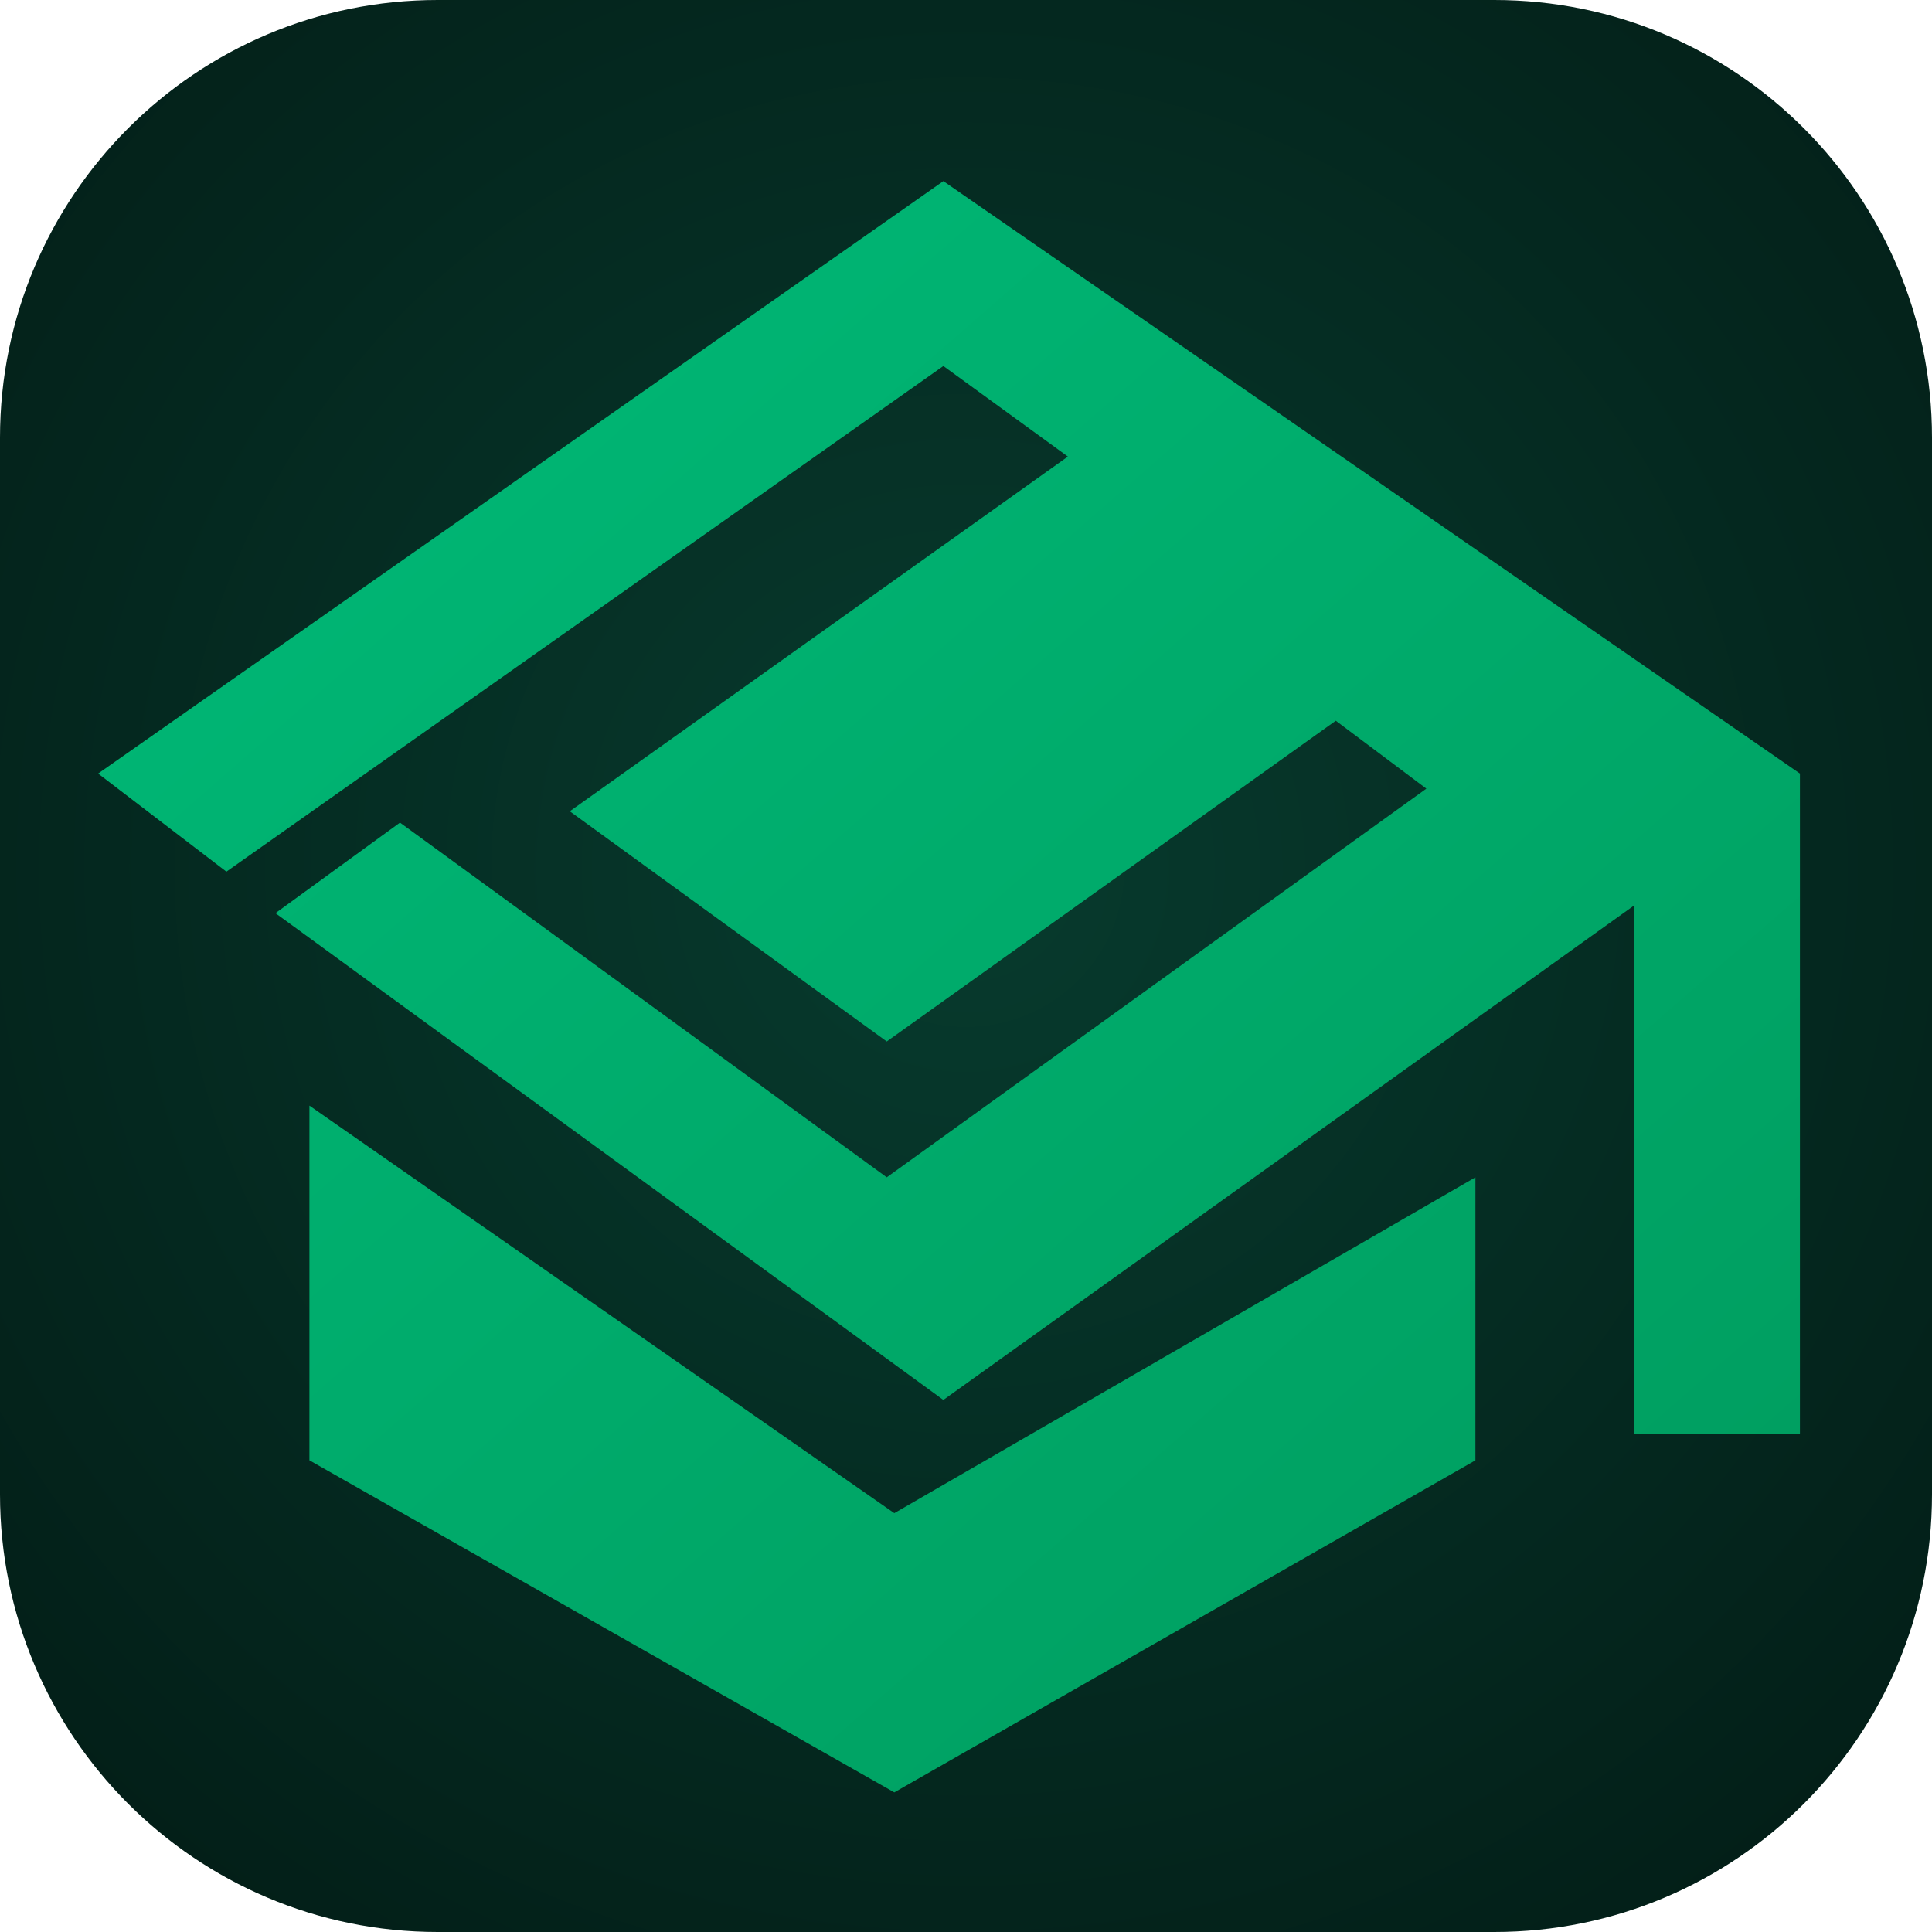
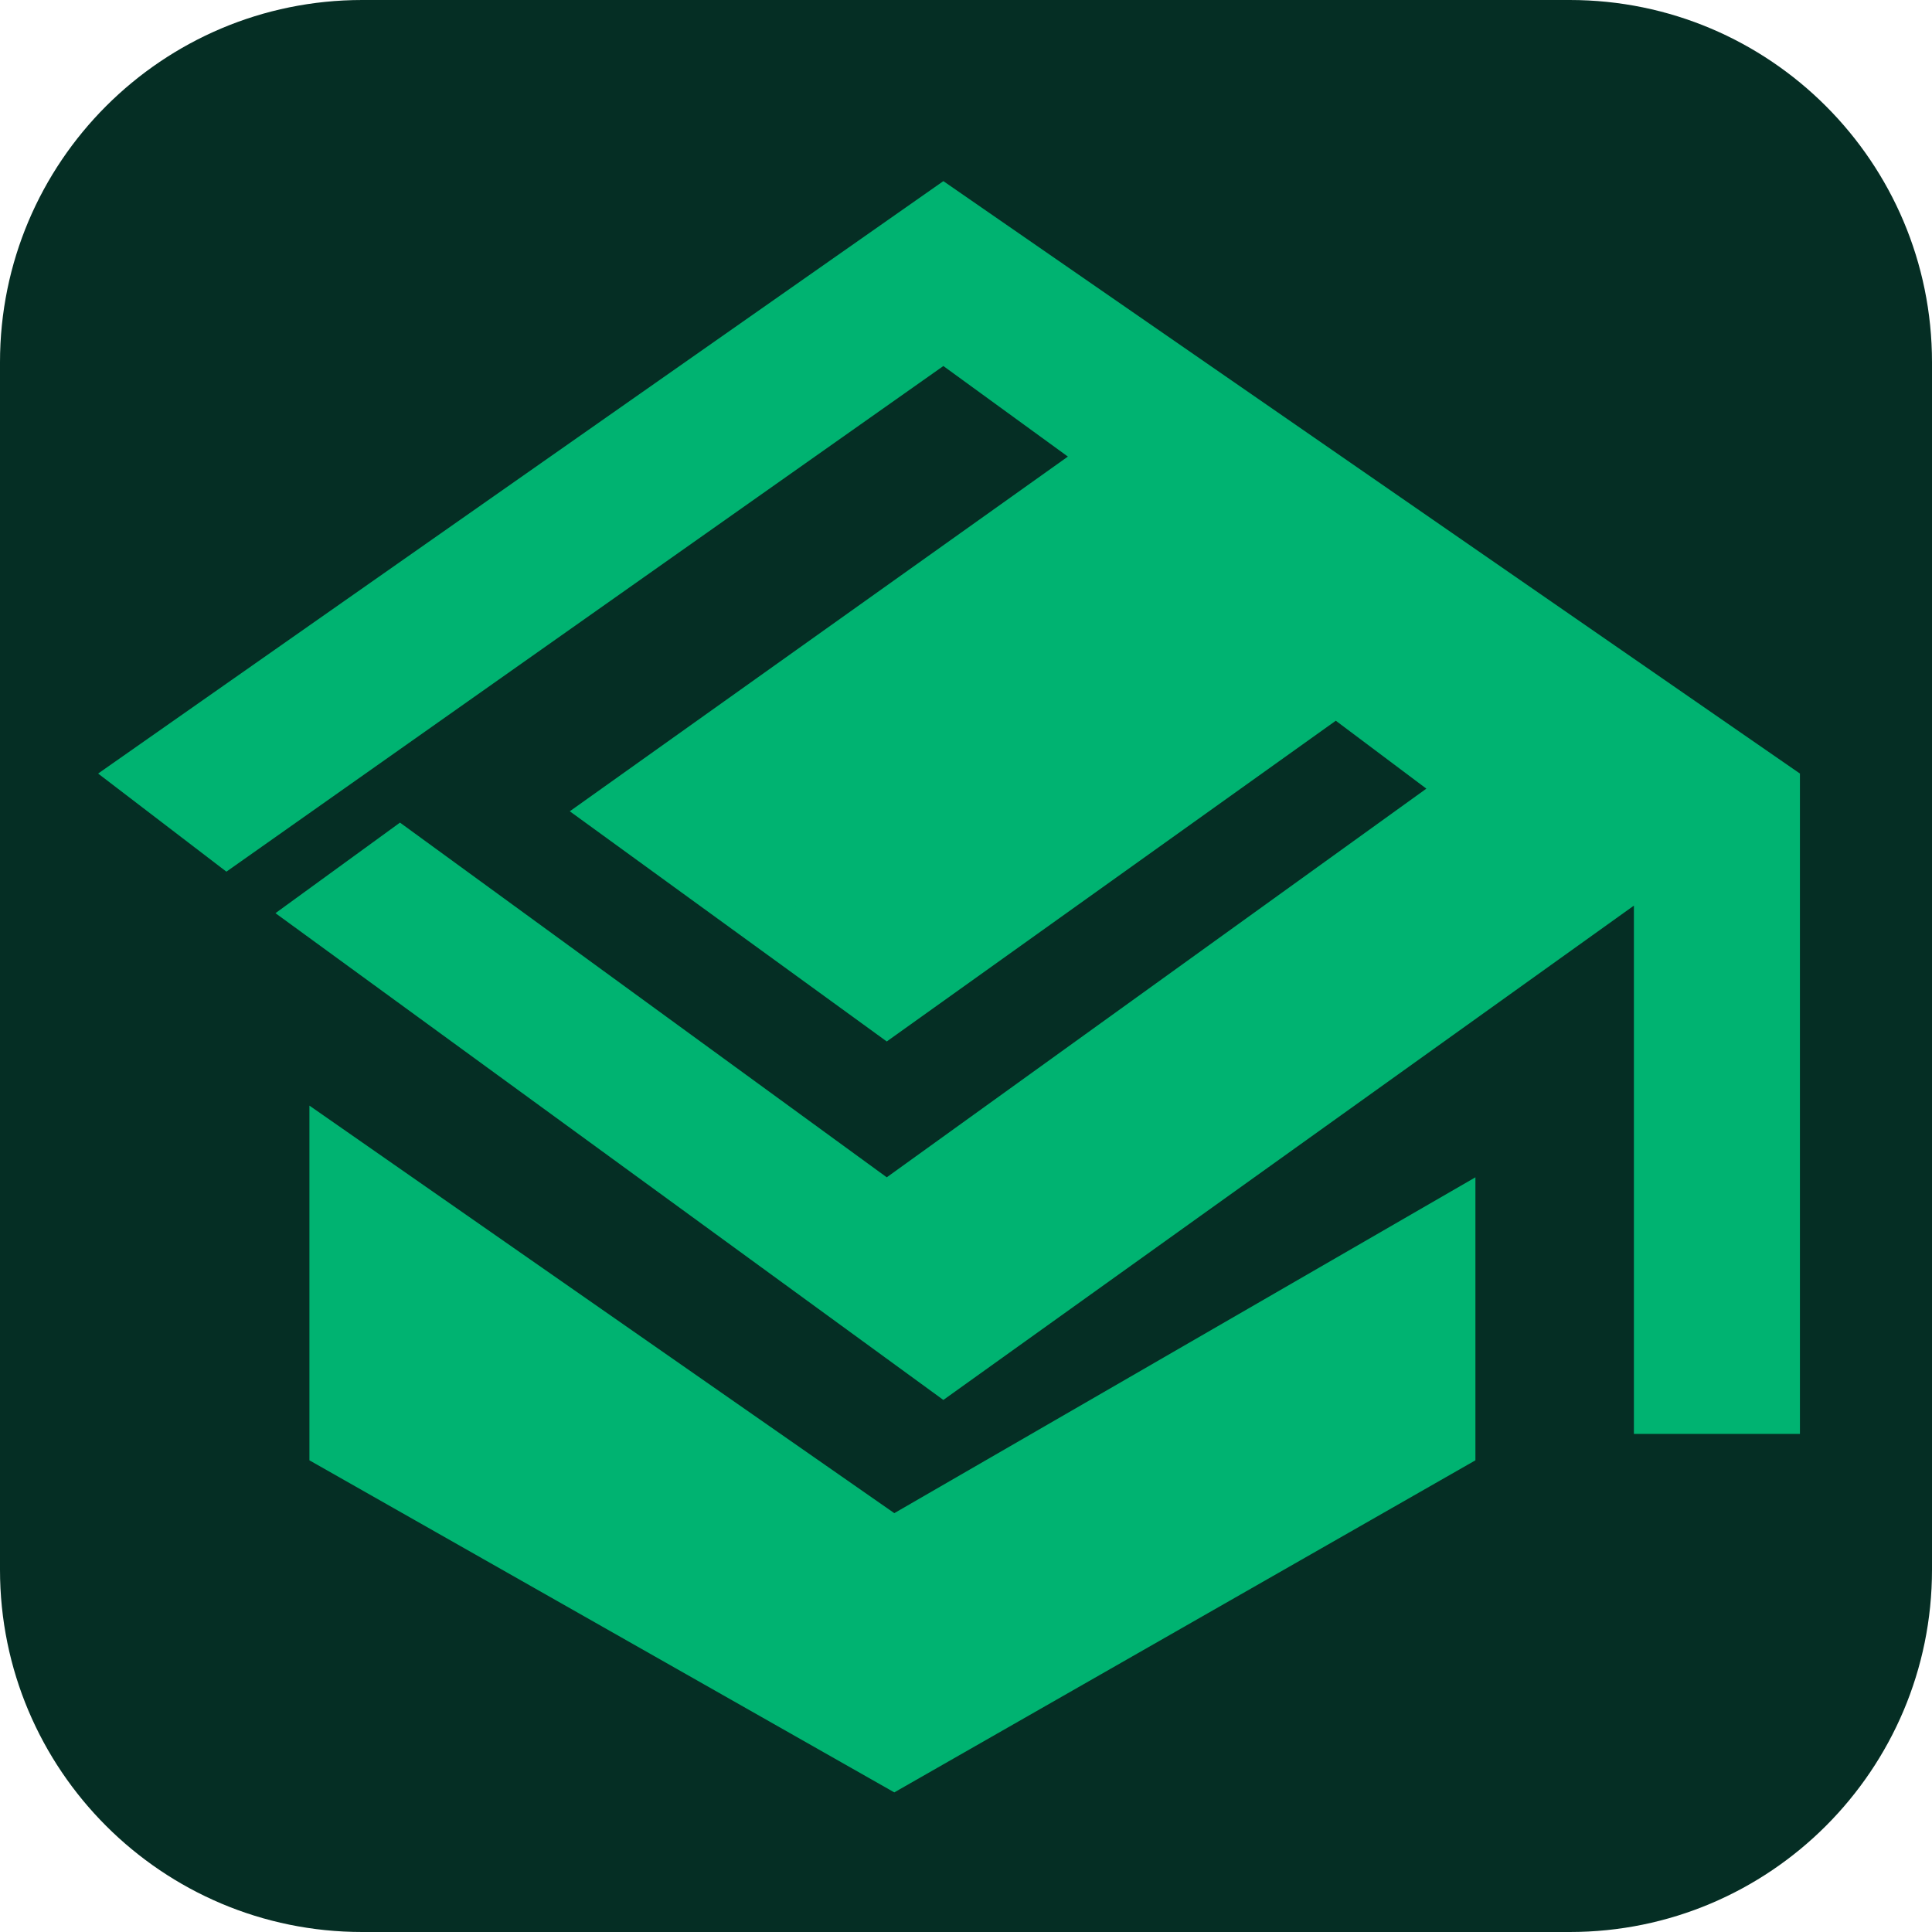
<svg xmlns="http://www.w3.org/2000/svg" viewBox="0 0 512 512" fill="none">
-   <defs>
-     <radialGradient id="bgGrad" cx="50%" cy="45%" r="65%">
-       <stop offset="0%" stop-color="#073B2E" />
-       <stop offset="100%" stop-color="#031F18" />
-     </radialGradient>
-     <linearGradient id="capEmerald" x1="90" y1="60" x2="430" y2="450" gradientUnits="userSpaceOnUse">
-       <stop offset="0%" stop-color="#00B876" />
-       <stop offset="100%" stop-color="#009E60" />
-     </linearGradient>
-   </defs>
-   <rect width="512" height="512" rx="116" fill="url(#bgGrad)" />
-   <path d="M250 48 L26 205 L60 231 L250 97 L283 121 L151 215 L235 276 L354 191 L378 209 L235 312 L106 218 L73 242 L250 371 L433 240 L433 380 L477 380 L477 205 L250 48 Z" fill="url(#capEmerald)" />
-   <path d="M316 145 L197 230 L228 253 L347 168 L316 145 Z" fill="url(#capEmerald)" />
-   <path d="M82 293 L82 387 L237 475 L391 387 L391 312 L237 401 L82 293 Z" fill="url(#capEmerald)" />
+   <rect width="512" height="512" rx="96" fill="#052E24" />
+   <path d="M250 48 L26 205 L60 231 L250 97 L283 121 L151 215 L235 276 L354 191 L378 209 L235 312 L106 218 L73 242 L250 371 L433 240 L433 380 L477 380 L477 205 L250 48 Z" fill="#00B371" />
+   <path d="M316 145 L197 230 L228 253 L347 168 L316 145 Z" fill="#00B371" />
+   <path d="M82 293 L82 387 L237 475 L391 387 L391 312 L237 401 L82 293 Z" fill="#00B371" />
</svg>
